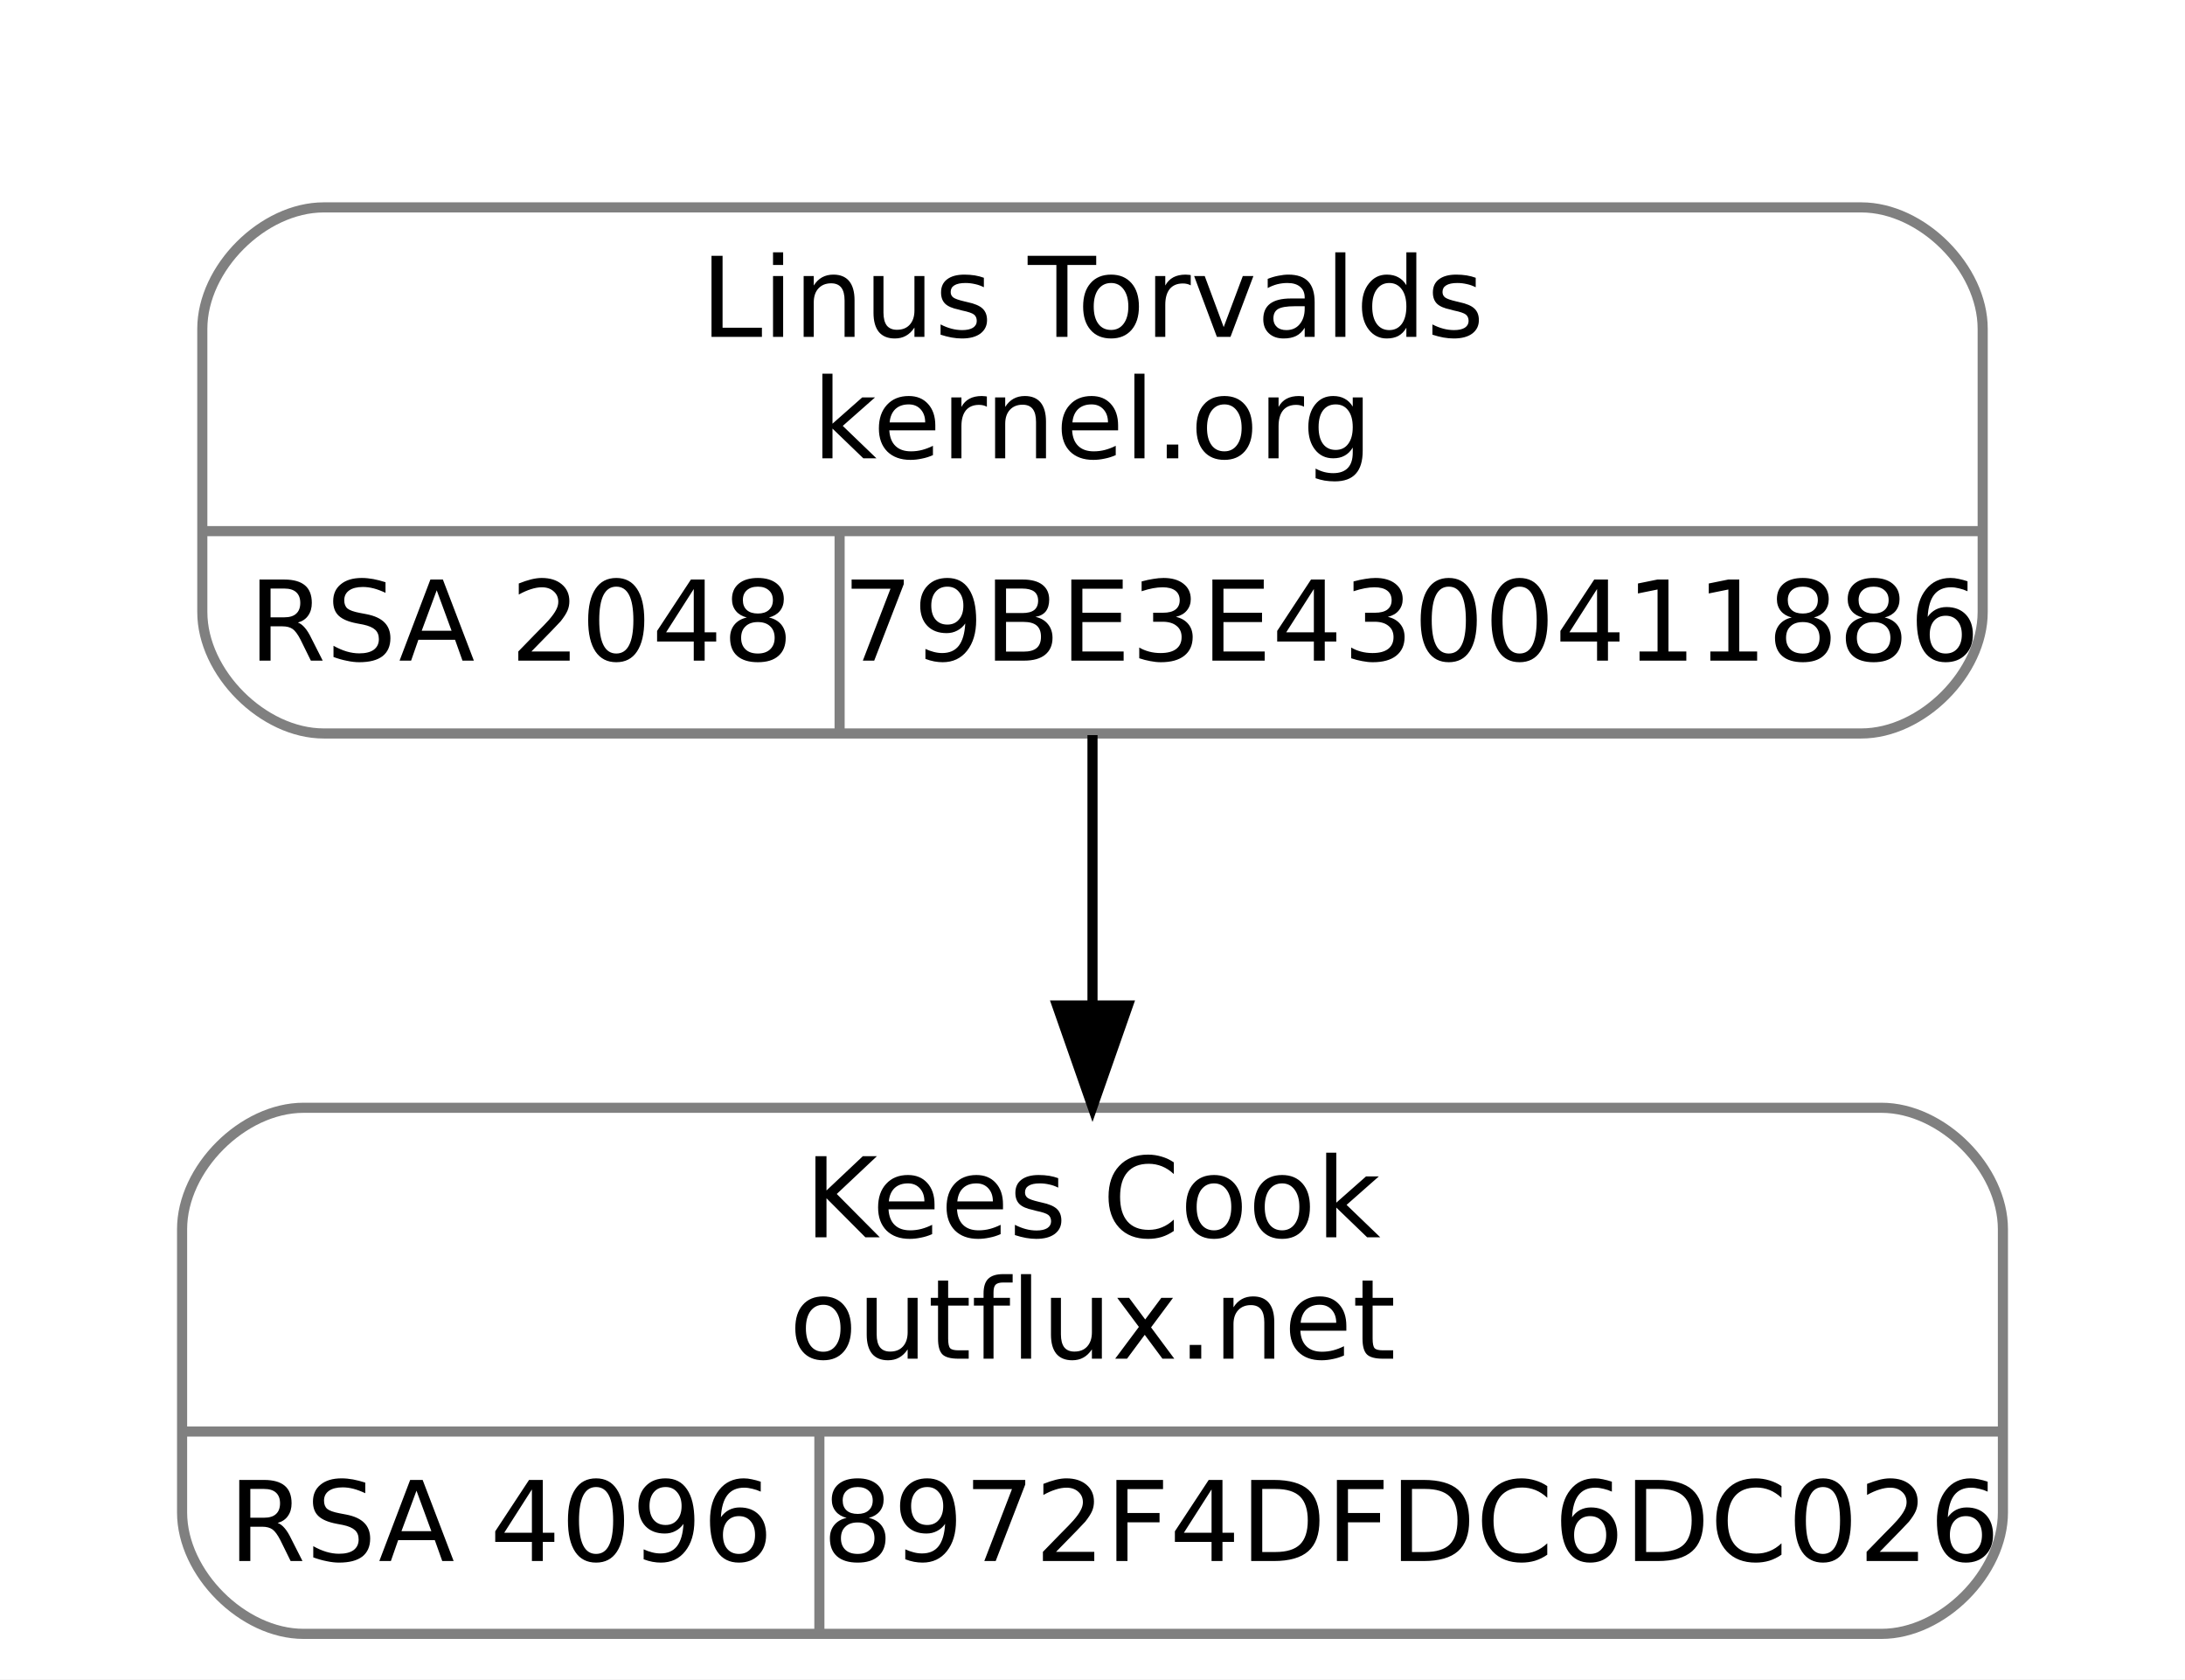
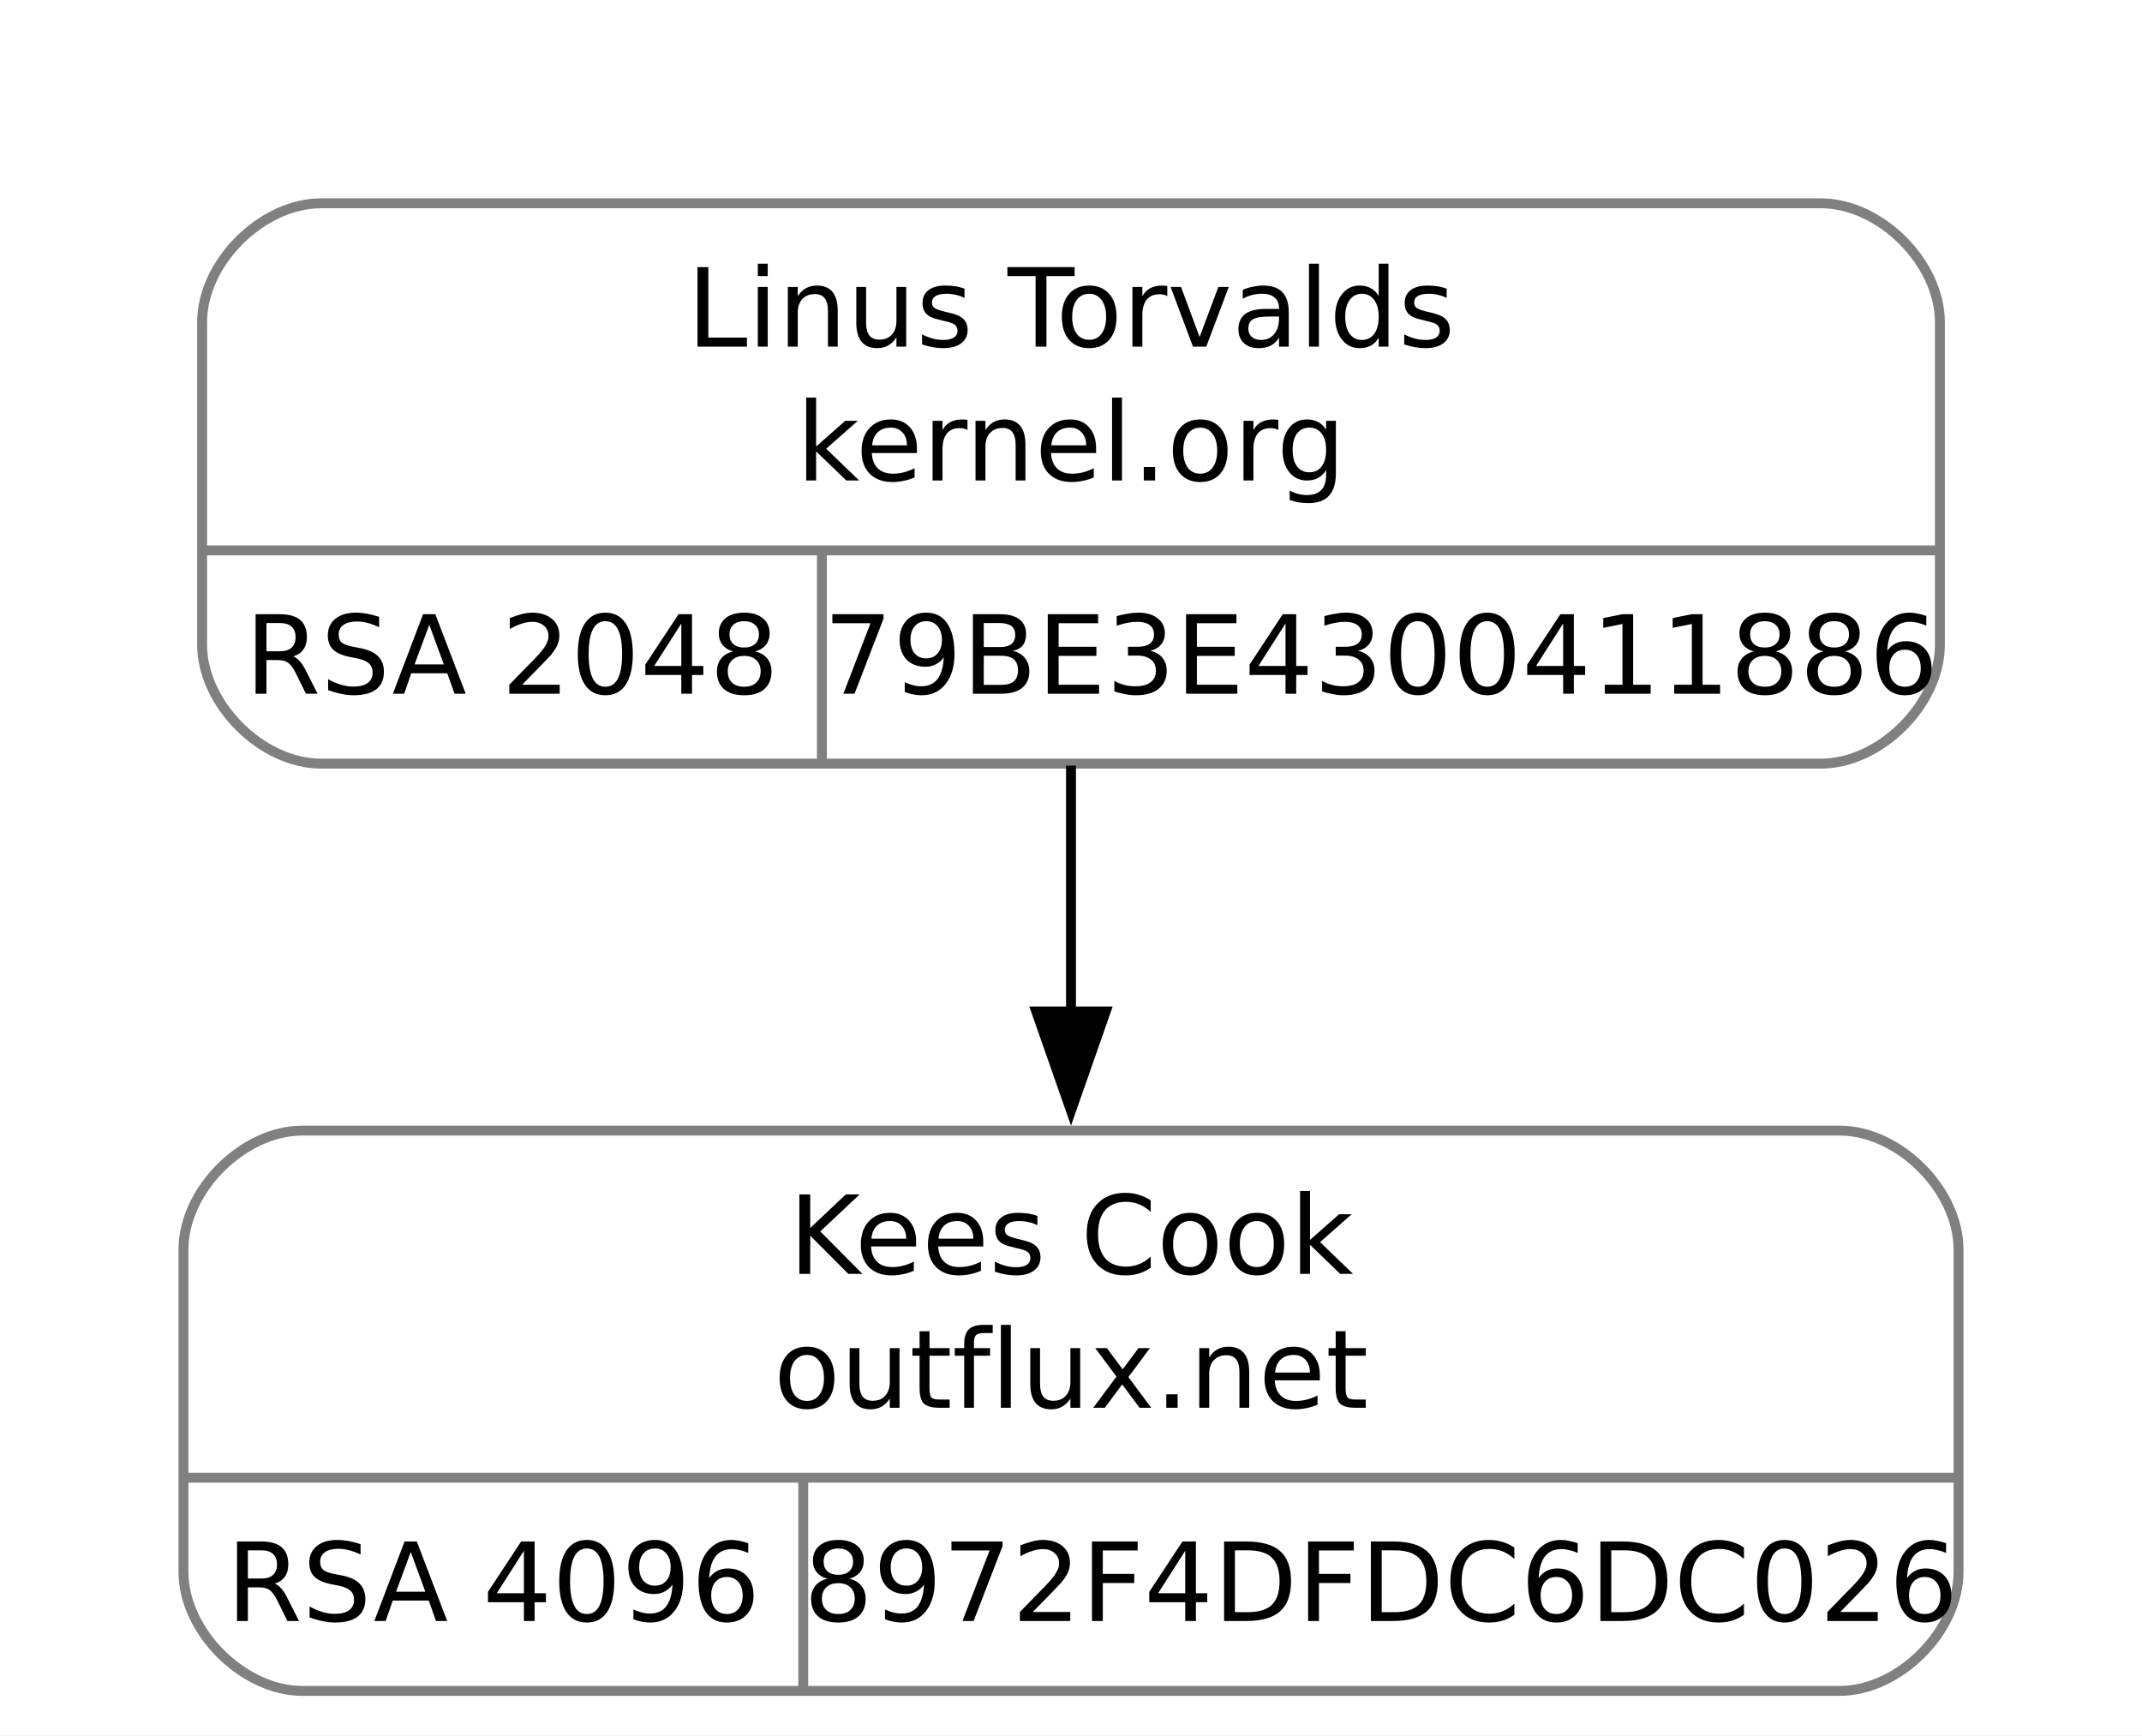
- <svg xmlns="http://www.w3.org/2000/svg" width="216pt" height="166pt" viewBox="0.00 0.00 216.00 166.00">
-   <g id="graph0" class="graph" transform="scale(1 1) rotate(0) translate(4 162)">
-     <polygon fill="white" stroke="transparent" points="-4,4 -4,-162 212,-162 212,4 -4,4" />
+ <svg xmlns="http://www.w3.org/2000/svg" width="216pt" height="175pt" viewBox="0.00 0.00 216.00 175.00">
+   <g id="graph0" class="graph" transform="scale(1 1) rotate(0) translate(4 171)">
+     <polygon fill="white" stroke="none" points="-4,4 -4,-171 212,-171 212,4 -4,4" />
    <g id="clust1" class="cluster">
-       <polygon fill="none" stroke="white" points="8,-81 8,-150 200,-150 200,-81 8,-81" />
+       <polygon fill="none" stroke="white" points="8,-85.5 8,-159 200,-159 200,-85.5 8,-85.5" />
    </g>
    <g id="node1" class="node">
-       <path fill="none" stroke="gray" d="M26,-0.5C26,-0.5 182,-0.5 182,-0.5 188,-0.5 194,-6.5 194,-12.5 194,-12.5 194,-40.5 194,-40.5 194,-46.5 188,-52.5 182,-52.5 182,-52.5 26,-52.5 26,-52.5 20,-52.5 14,-46.5 14,-40.5 14,-40.5 14,-12.5 14,-12.5 14,-6.5 20,-0.5 26,-0.5" />
-       <text text-anchor="middle" x="104" y="-39.7" font-family="droid sans,dejavu sans,helvetica" font-size="11.00">Kees Cook</text>
-       <text text-anchor="middle" x="104" y="-27.7" font-family="droid sans,dejavu sans,helvetica" font-size="11.00">outflux.net</text>
-       <polyline fill="none" stroke="gray" points="14,-20.5 194,-20.5 " />
-       <text text-anchor="middle" x="45.5" y="-7.7" font-family="droid sans,dejavu sans,helvetica" font-size="11.00">RSA 4096</text>
-       <polyline fill="none" stroke="gray" points="77,-0.5 77,-20.5 " />
-       <text text-anchor="middle" x="135.5" y="-7.7" font-family="droid sans,dejavu sans,helvetica" font-size="11.00">8972F4DFDC6DC026</text>
+       <path fill="none" stroke="gray" d="M26.5,-0.5C26.5,-0.5 181.5,-0.5 181.5,-0.5 187.5,-0.5 193.5,-6.5 193.5,-12.5 193.5,-12.5 193.5,-45 193.5,-45 193.5,-51 187.5,-57 181.5,-57 181.5,-57 26.5,-57 26.5,-57 20.5,-57 14.5,-51 14.5,-45 14.5,-45 14.5,-12.5 14.5,-12.5 14.5,-6.5 20.5,-0.5 26.5,-0.5" />
+       <text text-anchor="middle" x="104" y="-42.55" font-family="droid sans,dejavu sans,helvetica" font-size="11.00">Kees Cook</text>
+       <text text-anchor="middle" x="104" y="-29.05" font-family="droid sans,dejavu sans,helvetica" font-size="11.00">outflux.net</text>
+       <polyline fill="none" stroke="gray" points="14.5,-22 193.5,-22" />
+       <text text-anchor="middle" x="45.75" y="-7.55" font-family="droid sans,dejavu sans,helvetica" font-size="11.00">RSA 4096</text>
+       <polyline fill="none" stroke="gray" points="77,-0.5 77,-22" />
+       <text text-anchor="middle" x="135.25" y="-7.55" font-family="droid sans,dejavu sans,helvetica" font-size="11.00">8972F4DFDC6DC026</text>
    </g>
    <g id="node2" class="node">
-       <path fill="none" stroke="gray" d="M28,-89.5C28,-89.5 180,-89.5 180,-89.5 186,-89.5 192,-95.5 192,-101.5 192,-101.5 192,-129.5 192,-129.5 192,-135.5 186,-141.5 180,-141.5 180,-141.5 28,-141.5 28,-141.5 22,-141.5 16,-135.5 16,-129.5 16,-129.5 16,-101.5 16,-101.5 16,-95.5 22,-89.5 28,-89.5" />
-       <text text-anchor="middle" x="104" y="-128.7" font-family="droid sans,dejavu sans,helvetica" font-size="11.00">Linus Torvalds</text>
-       <text text-anchor="middle" x="104" y="-116.7" font-family="droid sans,dejavu sans,helvetica" font-size="11.00">kernel.org</text>
-       <polyline fill="none" stroke="gray" points="16,-109.5 192,-109.5 " />
-       <text text-anchor="middle" x="47.5" y="-96.7" font-family="droid sans,dejavu sans,helvetica" font-size="11.00">RSA 2048</text>
-       <polyline fill="none" stroke="gray" points="79,-89.5 79,-109.5 " />
-       <text text-anchor="middle" x="135.5" y="-96.7" font-family="droid sans,dejavu sans,helvetica" font-size="11.00">79BE3E4300411886</text>
+       <path fill="none" stroke="gray" d="M28.38,-94C28.38,-94 179.62,-94 179.62,-94 185.62,-94 191.62,-100 191.62,-106 191.62,-106 191.62,-138.5 191.62,-138.5 191.62,-144.5 185.62,-150.5 179.62,-150.5 179.62,-150.5 28.38,-150.5 28.38,-150.5 22.38,-150.5 16.38,-144.5 16.38,-138.5 16.38,-138.5 16.38,-106 16.38,-106 16.38,-100 22.38,-94 28.38,-94" />
+       <text text-anchor="middle" x="104" y="-136.05" font-family="droid sans,dejavu sans,helvetica" font-size="11.00">Linus Torvalds</text>
+       <text text-anchor="middle" x="104" y="-122.55" font-family="droid sans,dejavu sans,helvetica" font-size="11.00">kernel.org</text>
+       <polyline fill="none" stroke="gray" points="16.38,-115.5 191.62,-115.5" />
+       <text text-anchor="middle" x="47.62" y="-101.05" font-family="droid sans,dejavu sans,helvetica" font-size="11.00">RSA 2048</text>
+       <polyline fill="none" stroke="gray" points="78.88,-94 78.88,-115.5" />
+       <text text-anchor="middle" x="135.25" y="-101.05" font-family="droid sans,dejavu sans,helvetica" font-size="11.00">79BE3E4300411886</text>
    </g>
    <g id="edge1" class="edge">
-       <path fill="none" stroke="black" d="M104,-89.34C104,-81.04 104,-71.65 104,-62.75" />
-       <polygon fill="black" stroke="black" points="107.5,-62.61 104,-52.61 100.5,-62.61 107.5,-62.61" />
+       <path fill="none" stroke="black" d="M104,-93.8C104,-86 104,-77.35 104,-68.99" />
+       <polygon fill="black" stroke="black" points="107.5,-69.01 104,-59.01 100.5,-69.01 107.5,-69.01" />
    </g>
  </g>
</svg>
